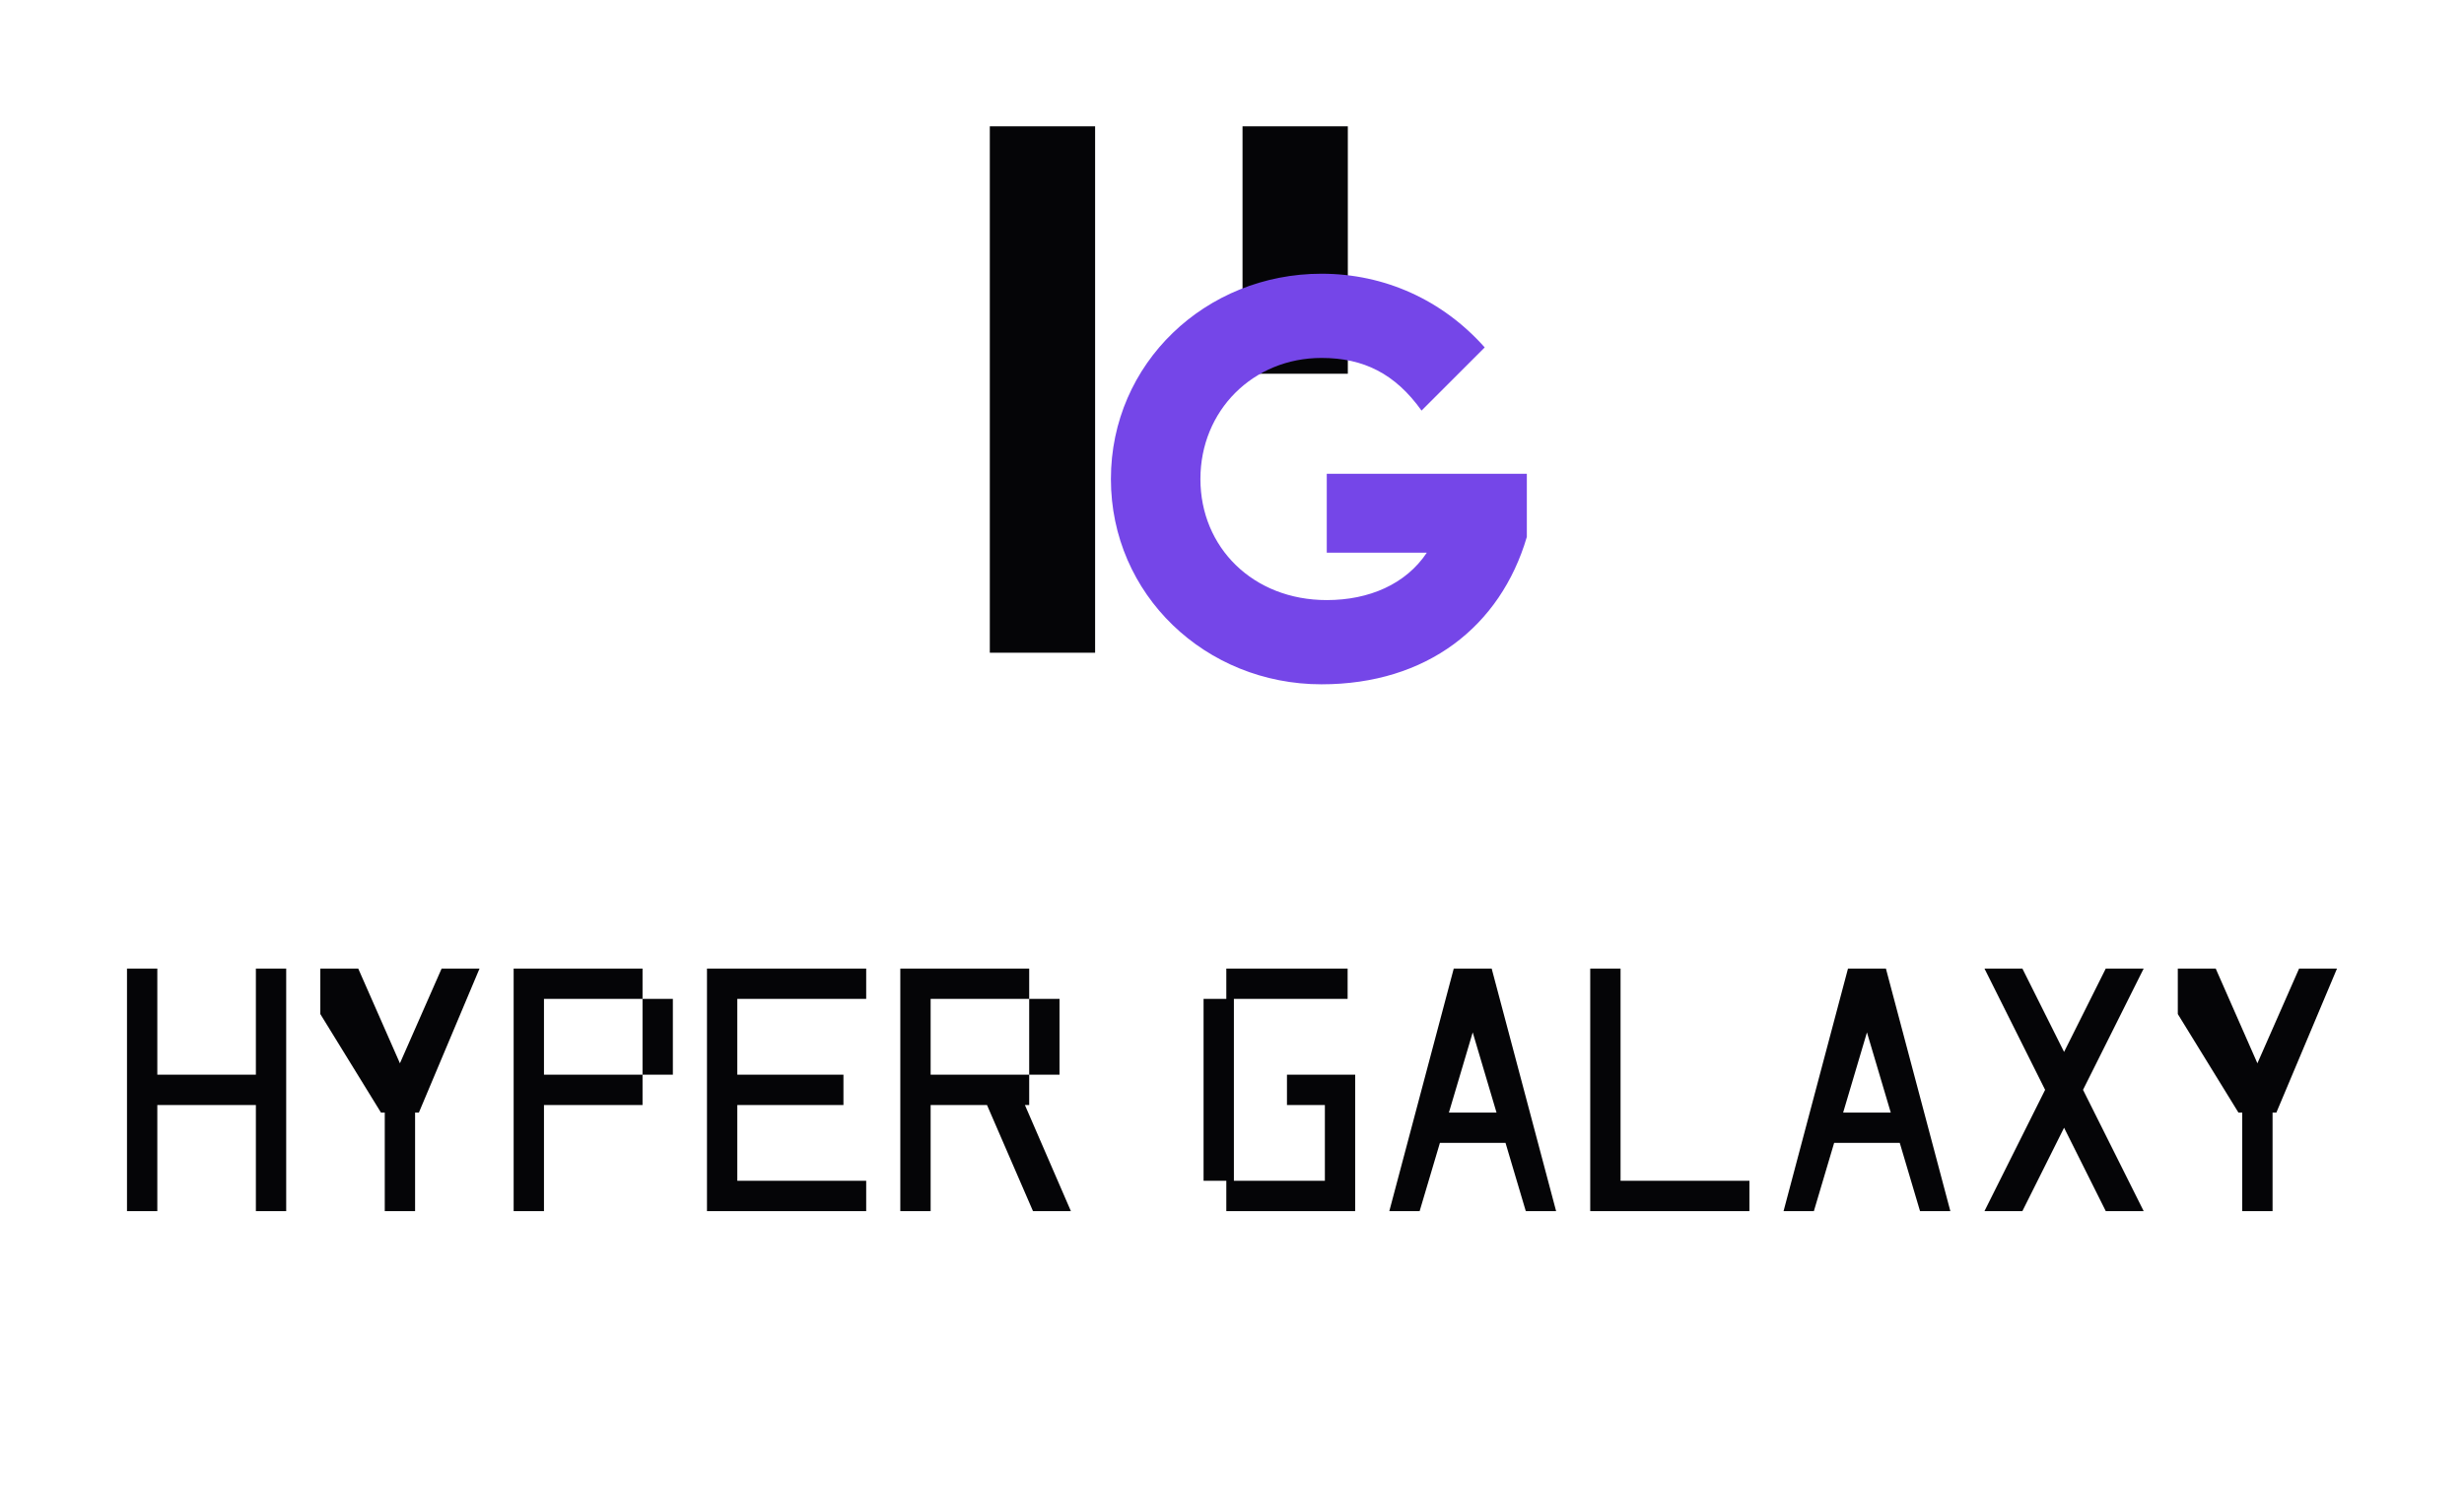
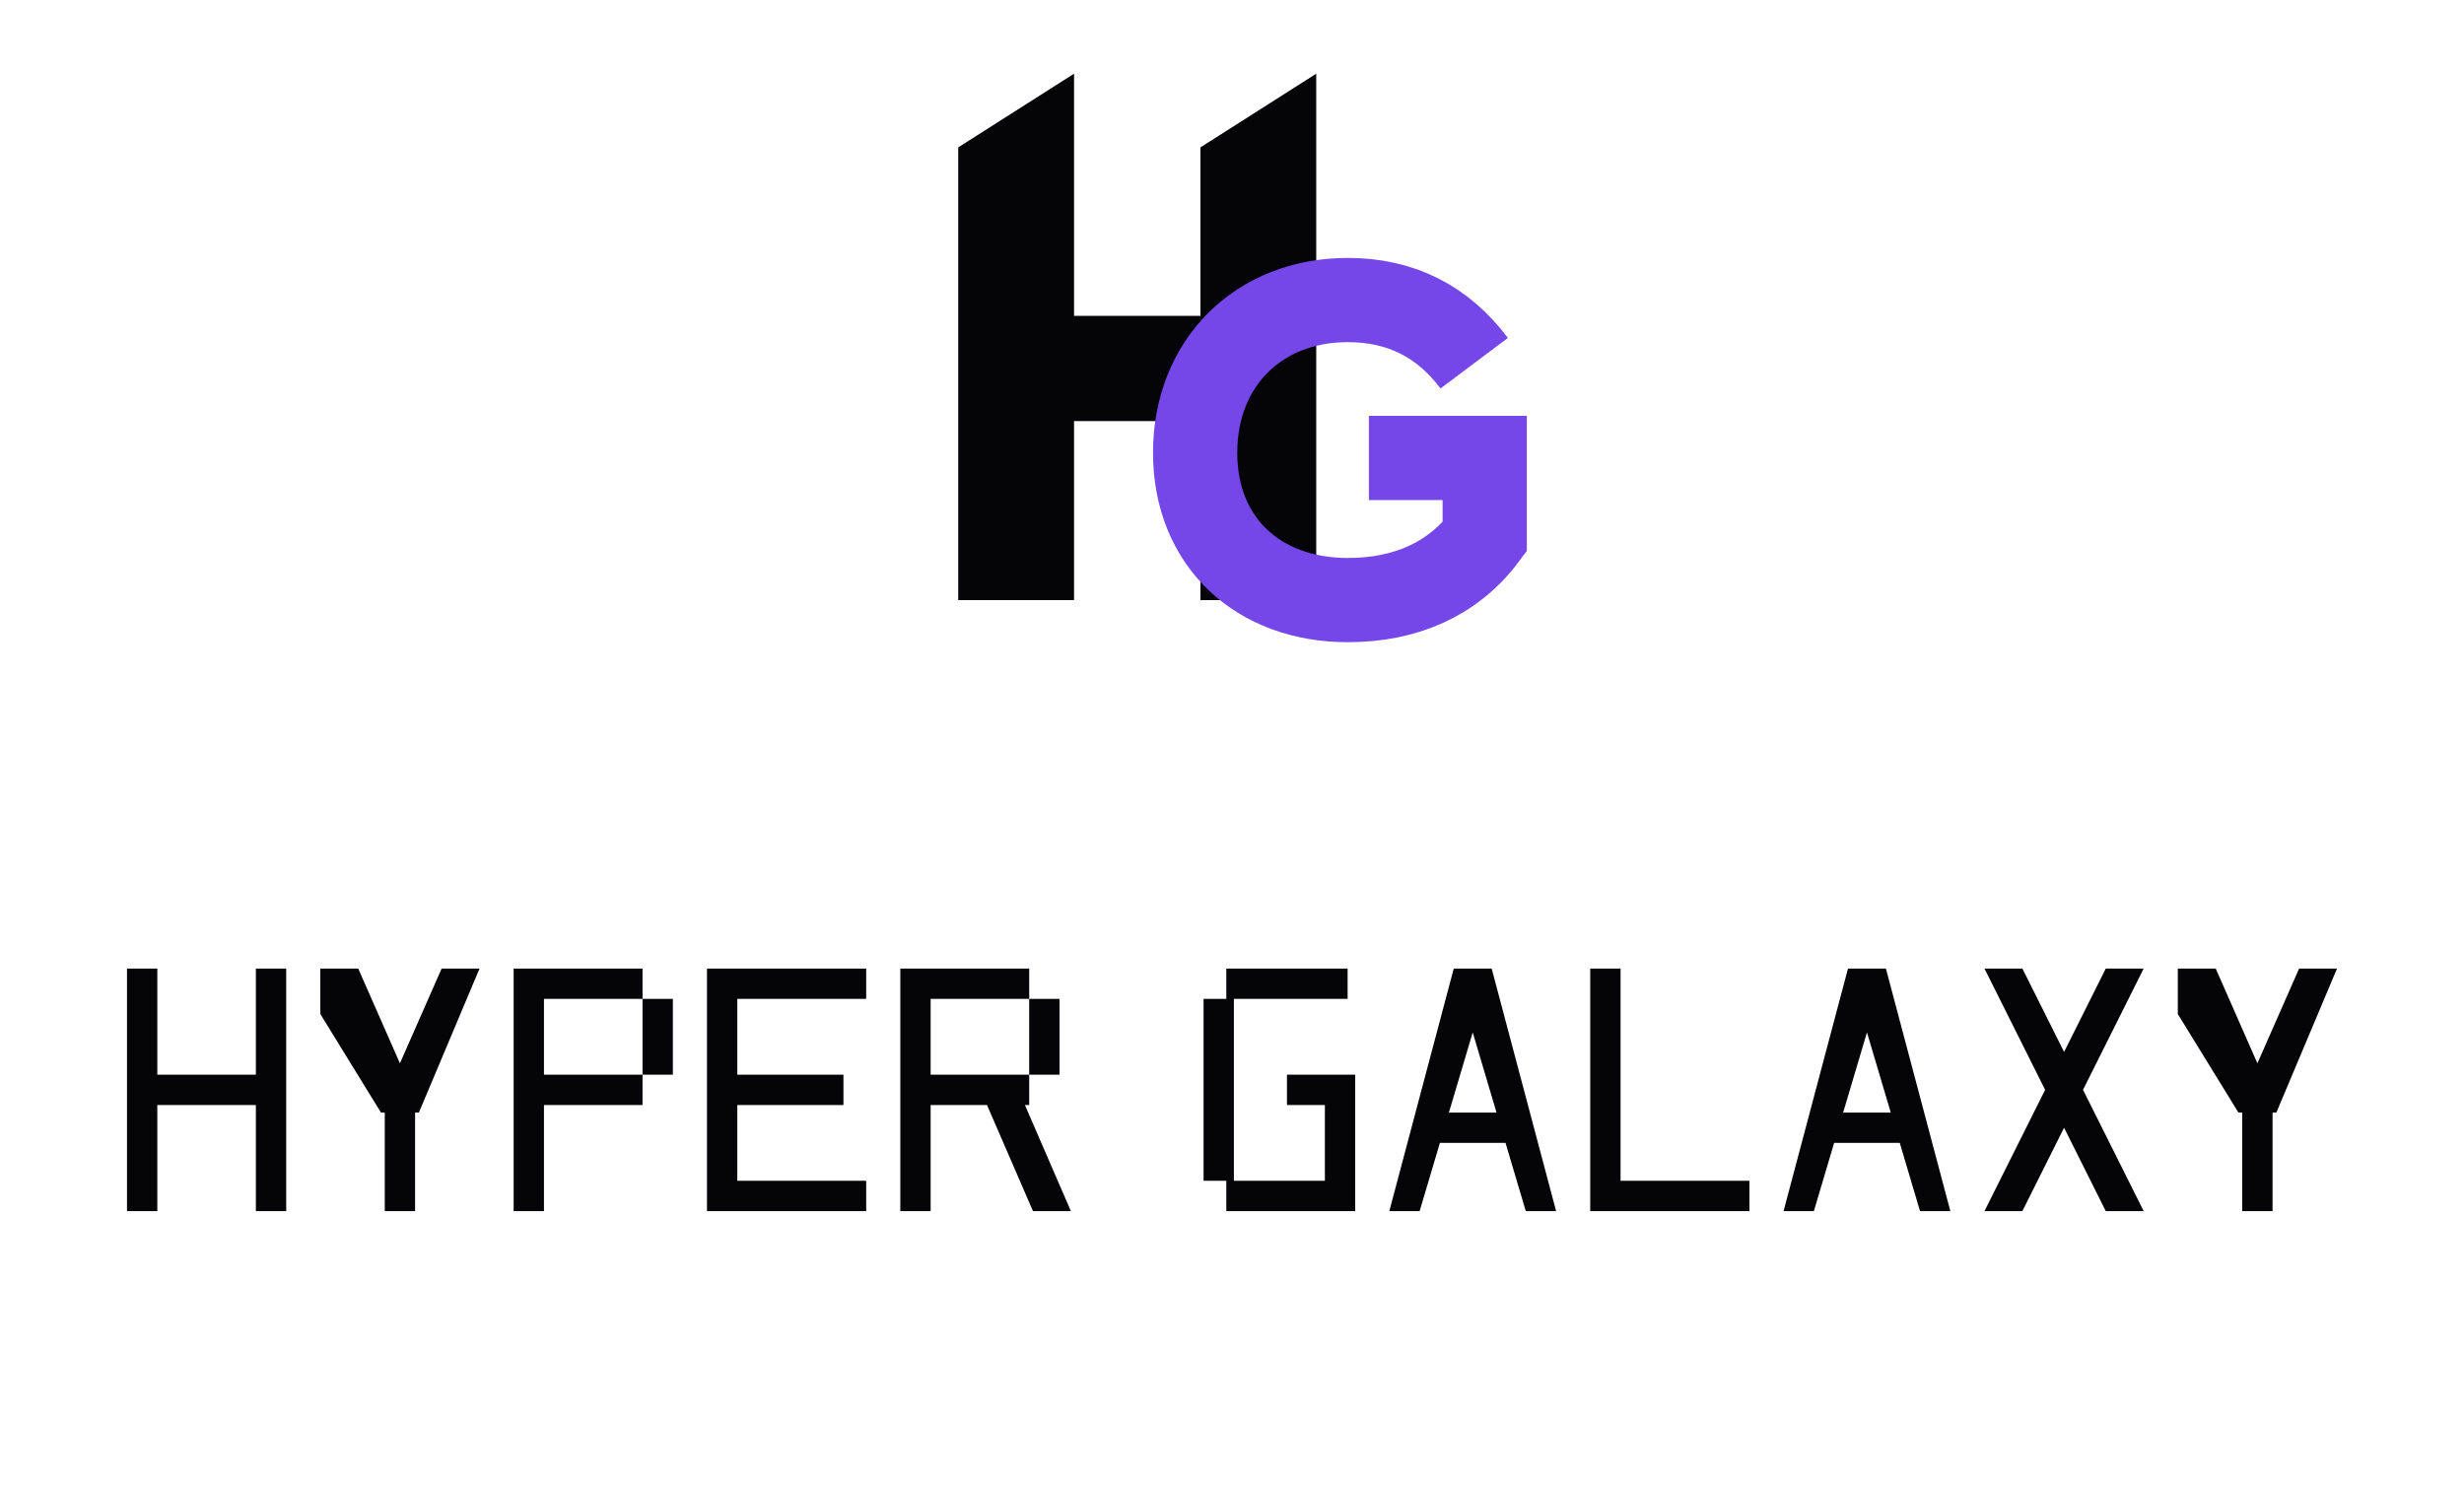
<svg xmlns="http://www.w3.org/2000/svg" width="468" height="282" viewBox="0 0 468 282" role="img" aria-labelledby="title">
  <g transform="translate(170 10)">
-     <path fill="#050507" d="M18 14H38V54H66V14H86V61H66V73H38V114H18ZM38 54V73H66V54Z" />
-     <path fill="#7546E8" d="M81 42C93 42 104 47 112 56L100 68C95 61 89 58 81 58C68 58 58 68 58 81C58 94 68 104 82 104C90 104 97 101 101 95H82V80H120V92C115 109 101 120 81 120C59 120 41 103 41 81C41 59 59 42 81 42Z" />
+     <path fill="#050507" d="M12 18 34 4v46h24V18L80 4v100H58V70H34v34H12z" />
+     <path d="M110 59c-6-8-14-12-24-12-17 0-29 12-29 29s12 28 29 28c11 0 20-4 26-12V77H90" fill="none" stroke="#7546E8" stroke-width="16" />
  </g>
  <path fill="#050507" d="M0 0H8V64H0ZM34 0H42V64H34ZM8 28H34V36H8ZM51 0L61 0L72 25L72 38L67 38L51 12ZM83 0L93 0L77 38L72 38L72 25ZM68 32H76V64H68ZM102 0H110V64H102ZM110 0H136V8H110ZM110 28H136V36H110ZM136 8H144V28H136ZM153 0H161V64H153ZM161 0H195V8H161ZM161 28H189V36H161ZM161 56H195V64H161ZM204 0H212V64H204ZM212 0H238V8H212ZM212 28H238V36H212ZM238 8H246V28H238ZM226 34L236 34L249 64L239 64ZM290 0H322V8H290ZM284 8H292V56H284ZM290 56H324V64H290ZM316 34H324V64H316ZM306 28H324V36H306ZM350 0L360 0L341 64L333 64ZM350 0L360 0L377 64L369 64ZM343 38H367V46H343ZM386 0H394V64H386ZM394 56H428V64H394ZM454 0L464 0L445 64L437 64ZM454 0L464 0L481 64L473 64ZM447 38H471V46H447ZM490 0L500 0L532 64L522 64ZM522 0L532 0L500 64L490 64ZM541 0L551 0L562 25L562 38L557 38L541 12ZM573 0L583 0L567 38L562 38L562 25ZM558 32H566V64H558Z" transform="translate(24.12 184) scale(0.72)" />
</svg>
